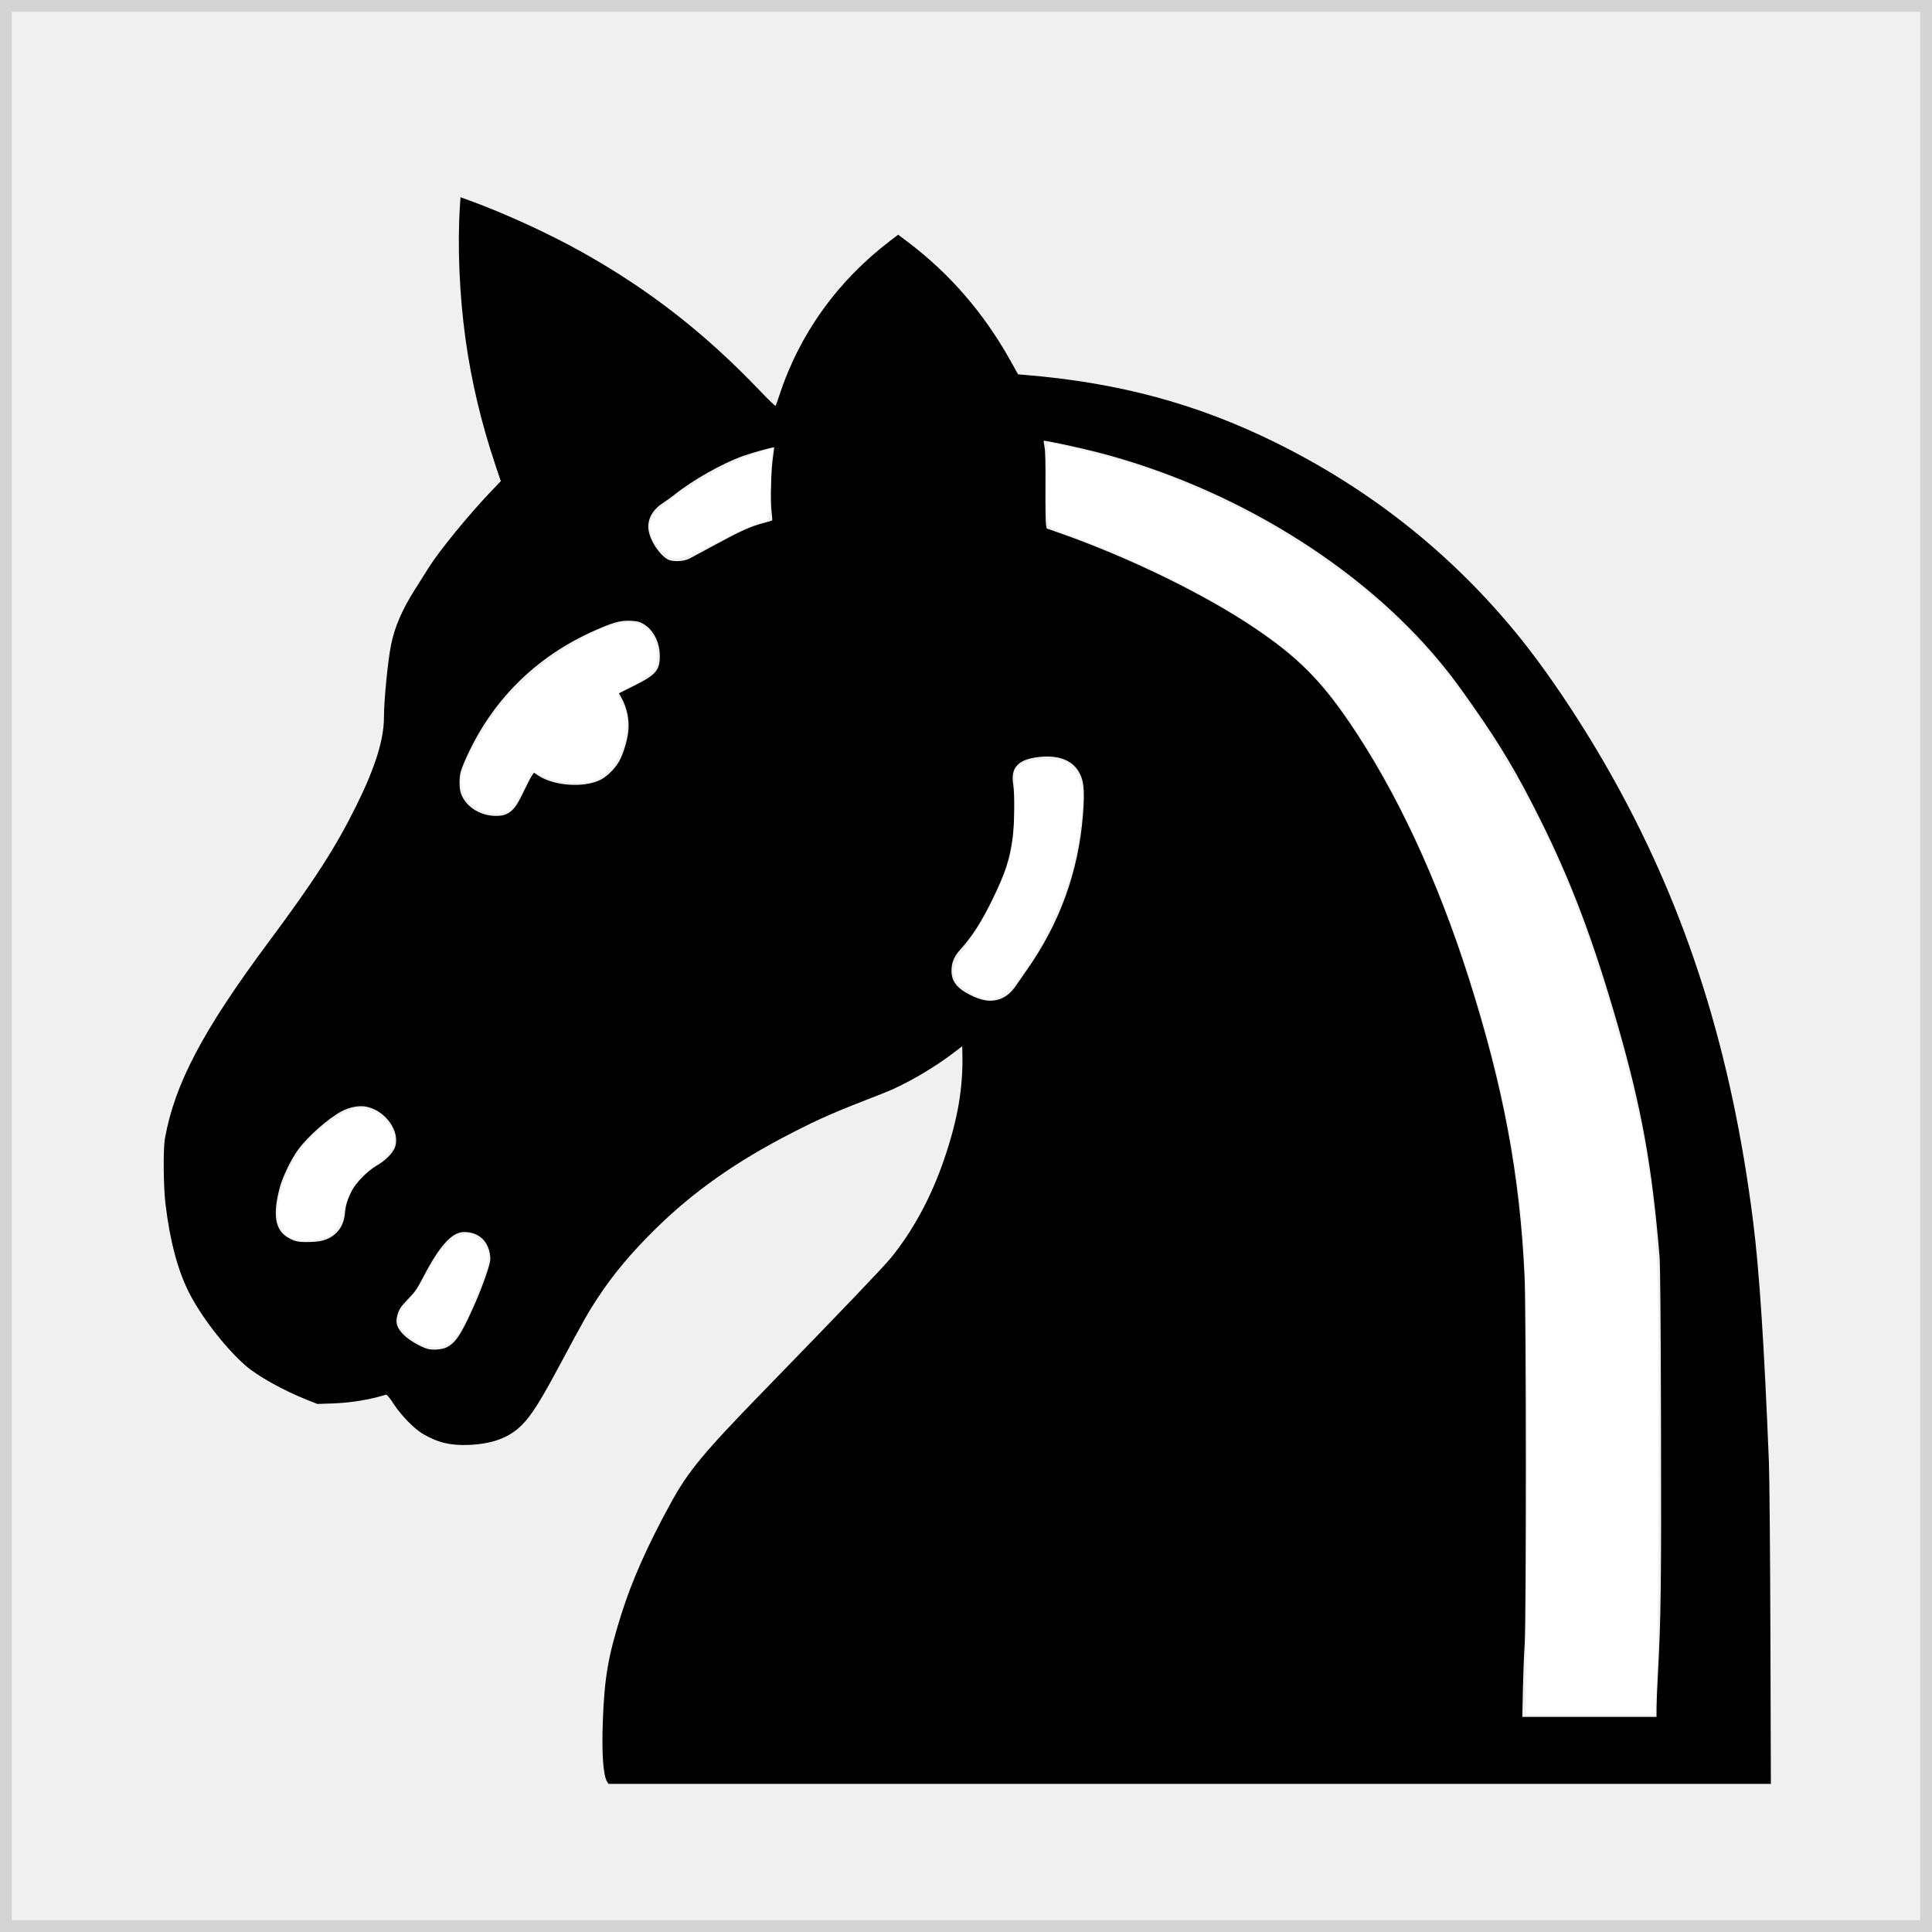
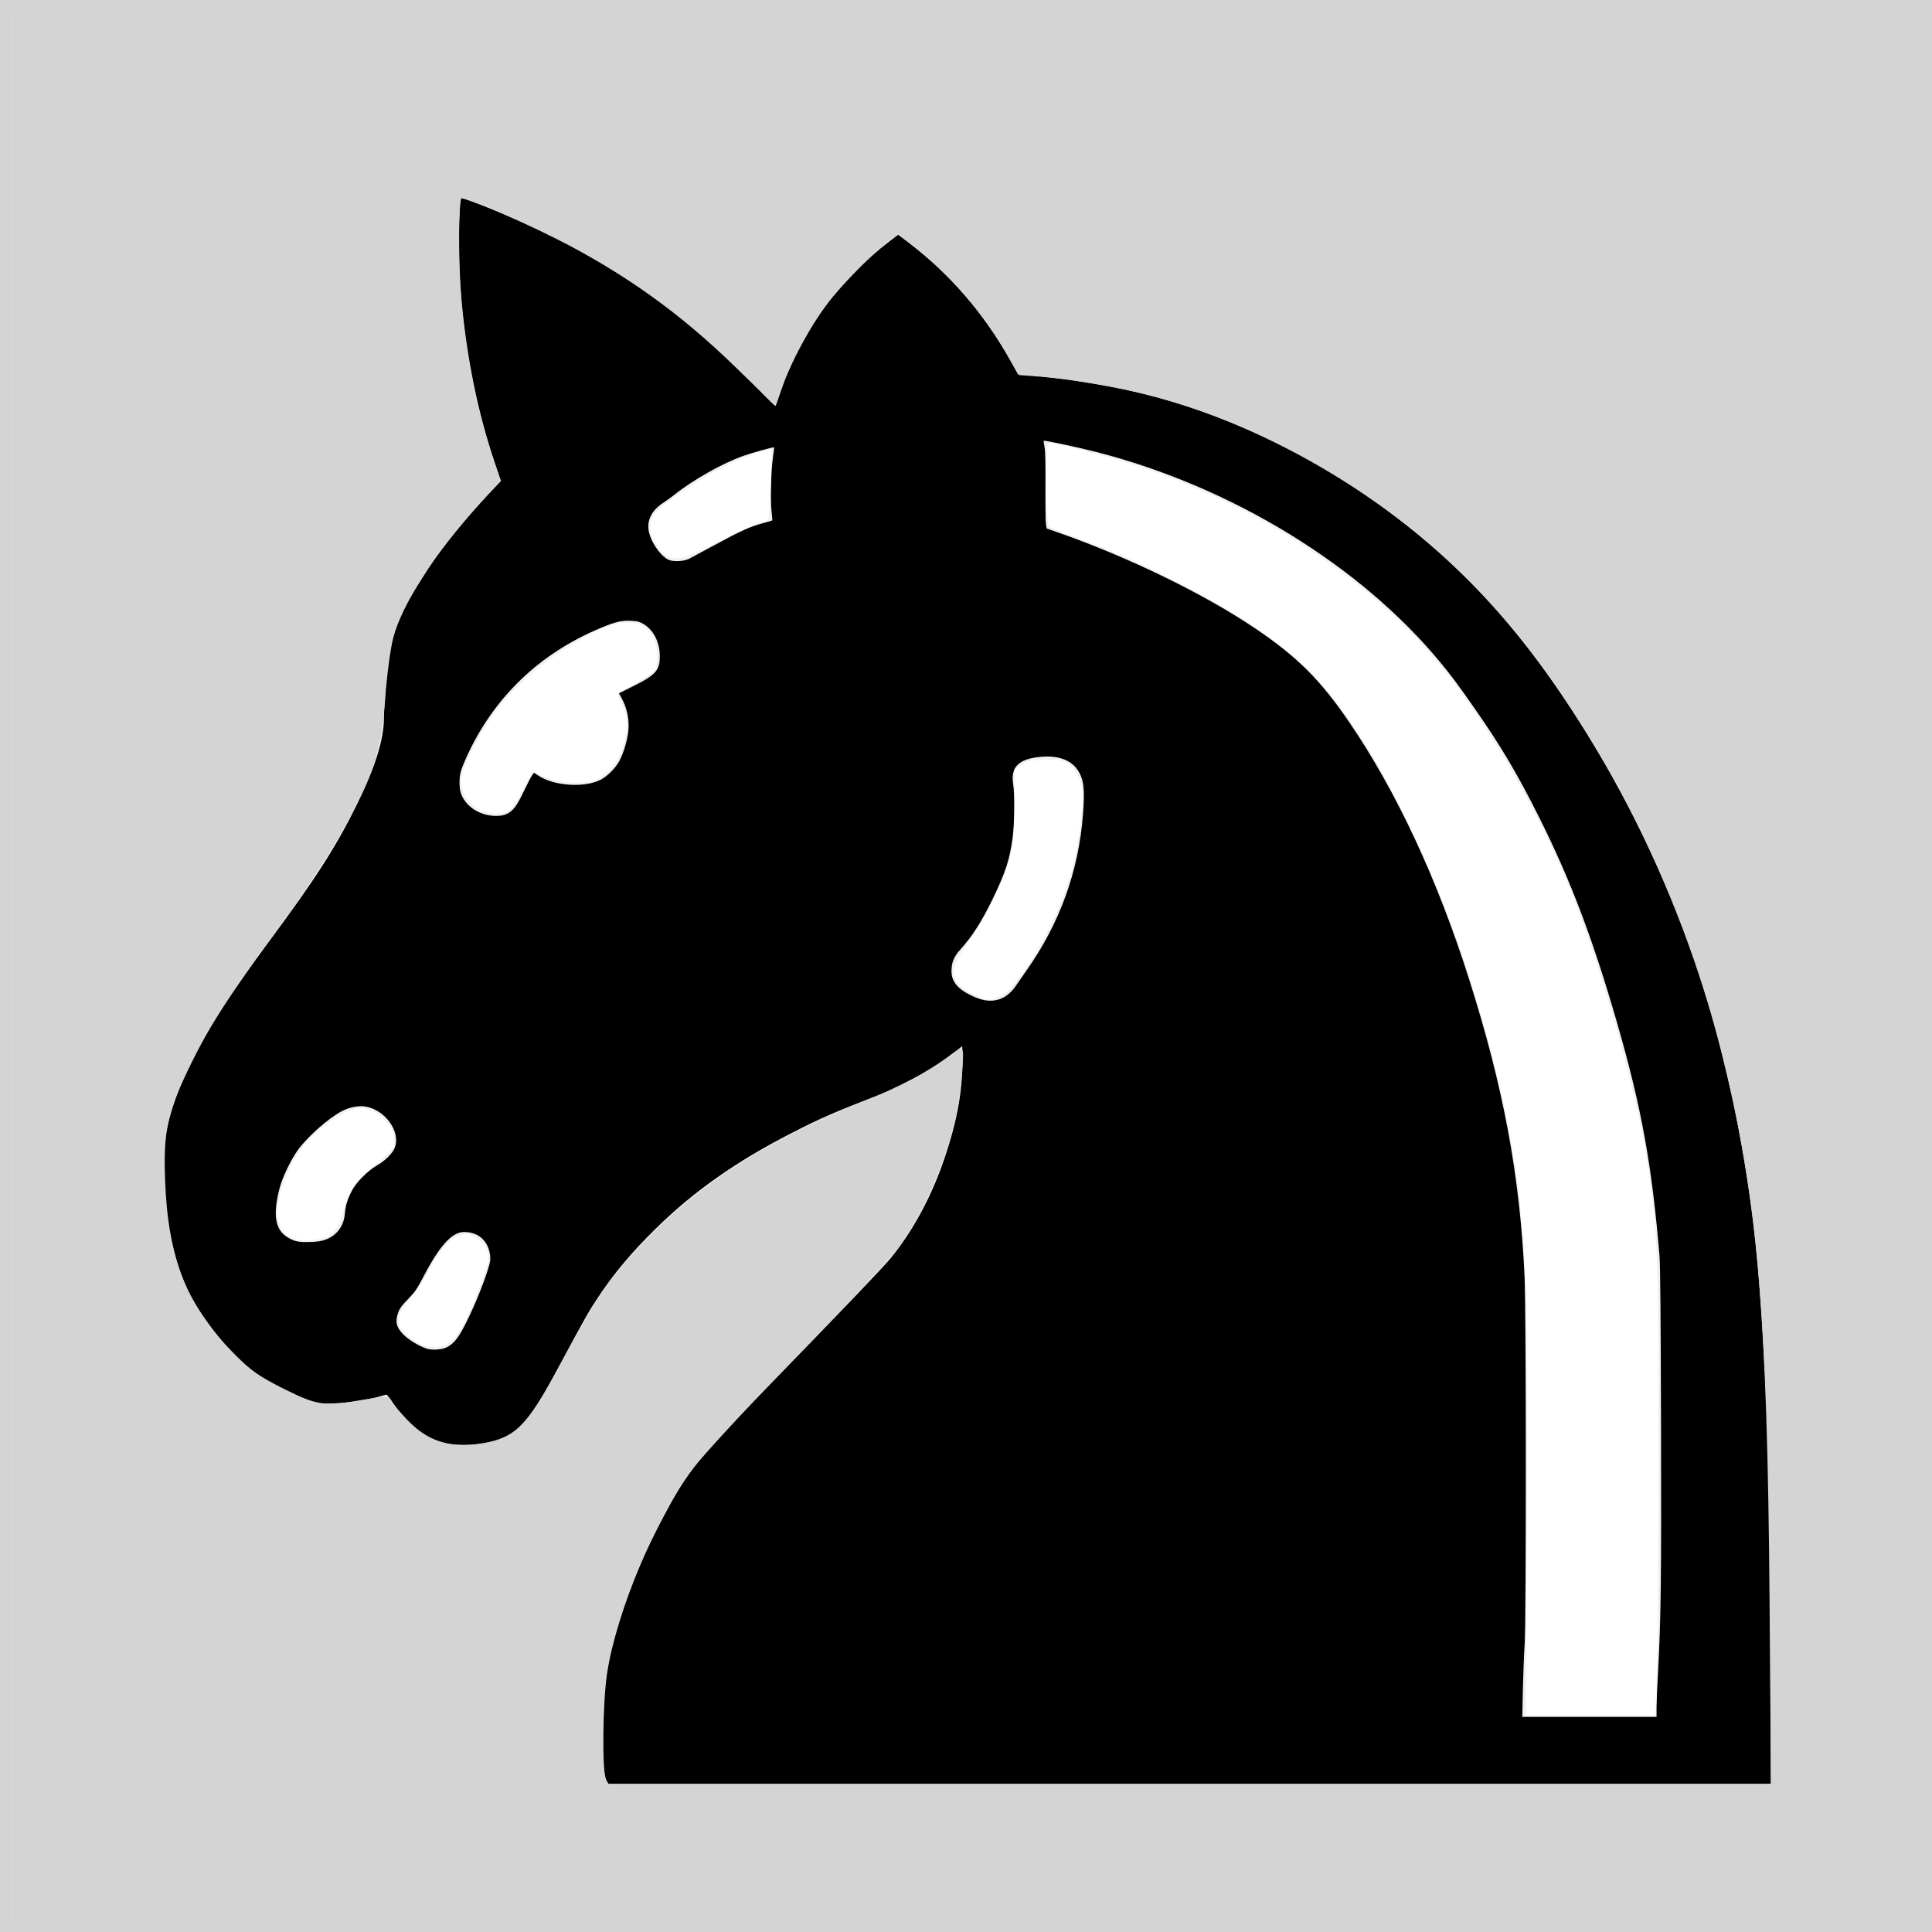
<svg xmlns="http://www.w3.org/2000/svg" version="1.1" id="svg1" width="2048" height="2048" viewBox="0 0 2048 2048">
  <defs id="defs1" />
  <g id="g1">
    <path style="fill:#000000" d="m 643.604,1888.73 c -4.226,-6.595 -5.88,-30.079 -4.563,-64.767 1.75,-46.087 5.693,-68.775 19.627,-112.923 11.279,-35.738 27.816,-72.899 52.42,-117.802 18.399,-33.577 34.379,-52.899 97.144,-117.462 86.908,-89.398 127.682,-132.029 136.094,-142.295 23.113,-28.208 42.779,-64.504 56.237,-103.795 14.777,-43.142 20.51,-76.471 19.6,-113.943 l -0.164,-6.738 -8.25,6.341 c -22.374,17.197 -52.745,34.731 -75.25,43.447 -52.648,20.39 -65.895,26.151 -98,42.623 -58.268,29.895 -103.292,61.614 -143.352,100.991 -26.021,25.578 -44.439,47.545 -61.64,73.522 -9.417,14.221 -15.409,24.806 -38.522,68.051 -22.298,41.721 -31.525,56.391 -42.051,66.856 -13.166,13.089 -30.786,19.704 -55.435,20.811 -19.544,0.878 -33.351,-2.368 -48.94,-11.504 -9.449,-5.538 -23.127,-19.47 -31.081,-31.658 -4.55,-6.973 -7.358,-10.382 -8.264,-10.034 -0.755,0.29 -4.914,1.431 -9.243,2.536 -15.157,3.87 -31.395,6.165 -47.499,6.713 l -16.027,0.546 -10.973,-4.354 c -25.334,-10.053 -52.815,-25.397 -65.479,-36.559 -21.895,-19.301 -48.086,-53.475 -60.545,-79.001 -11.616,-23.798 -19.447,-53.868 -24.057,-92.372 -2.189,-18.282 -2.514,-57.973 -0.565,-68.981 10.222,-57.732 40.195,-114.626 109.475,-207.802 49.204,-66.174 71.682,-101.124 93.707,-145.698 19.726,-39.921 28.971,-69.547 29,-92.926 0.023,-18.506 4.141,-60.386 7.612,-77.415 3.804,-18.661 11.584,-36.713 24.89,-57.75 4.838,-7.649 11.627,-18.408 15.086,-23.908 11.208,-17.82 42.244,-55.791 65.567,-80.218 l 10.711,-11.218 -5.958,-17.782 C 510.136,448.15 499.792,404.584 493.599,360.362 486.956,312.927 484.725,259.596 487.612,217.279 l 0.56,-8.201 9.164,3.323 c 37.027,13.427 84.708,35.278 119.544,54.786 71.49,40.032 130.393,85.976 189.115,147.508 8.511,8.918 15.763,15.893 16.116,15.5 0.352,-0.393 2.109,-5.215 3.903,-10.715 21.301,-65.307 61.688,-121.659 117.788,-164.35 l 8.301,-6.317 9.526,7.16 c 44.707,33.604 81.264,75.779 109.372,126.181 l 8.183,14.673 7.659,0.632 c 99.157,8.181 182.226,30.623 265.377,71.695 100.022,49.405 185.118,116.788 254.97,201.897 33.539,40.864 72.071,98.719 103.919,156.031 77.942,140.259 124.847,289.363 147.35,468.399 6.538,52.02 11.727,131.304 16.657,254.5 0.61,15.238 1.319,97.394 1.591,184.25 l 0.49,156.75 H 1261.121 645.046 Z m 1112.417,-78.5 c 0.012,-5.362 0.677,-21.675 1.478,-36.25 3.171,-57.703 3.662,-97.555 3.241,-263.5 -0.287,-113.194 -0.783,-169.396 -1.581,-179 -7.972,-95.998 -19.068,-157.223 -44.491,-245.5 -25.855,-89.777 -49.175,-151.525 -82.33,-218 -23.397,-46.91 -40.984,-76.66 -69.201,-117.059 -17.445,-24.977 -24.235,-34.091 -36.226,-48.63 -84.659,-102.643 -220.382,-185.865 -363.411,-222.836 -19.734,-5.101 -56.386,-12.924 -57.118,-12.191 -0.183,0.183 0.209,3.231 0.87,6.774 0.826,4.424 1.128,17.561 0.963,41.941 -0.132,19.525 0.105,37.462 0.526,39.859 l 0.766,4.359 13.496,4.738 c 73.732,25.884 154.058,65.047 207.496,101.164 44.678,30.196 69.234,54.669 99.714,99.38 49.977,73.307 93.187,165.877 126.823,271.695 36.636,115.257 54.026,208.268 59.045,315.805 1.719,36.843 1.83,363.097 0.132,389.5 -0.707,11 -1.56,32.938 -1.896,48.75 l -0.61,28.75 H 1684.854 1756 Z M 473.5,1428.234 c 8.061,-4.122 13.026,-10.602 21.649,-28.254 8.607,-17.62 16.62,-37.259 21.829,-53.5 2.633,-8.21 3.097,-10.961 2.592,-15.367 -1.792,-15.624 -12.232,-25.133 -27.595,-25.133 -12.84,0 -25.839,14.274 -43.056,47.277 -6.741,12.921 -8.897,16.09 -15.723,23.099 -8.508,8.737 -10.438,11.725 -12.269,18.994 -1.834,7.285 0.143,12.83 7.011,19.658 5.479,5.447 16.415,11.972 24.532,14.636 5.576,1.831 16.067,1.127 21.029,-1.41 z M 345.449,1313.941 c 11.861,-4.494 19.094,-14.435 20.18,-27.74 0.689,-8.441 2.63,-14.808 7.229,-23.721 4.667,-9.045 17.006,-21.553 26.642,-27.006 8.721,-4.936 16.726,-12.901 19.031,-18.934 6.458,-16.911 -10.248,-40.177 -31.311,-43.605 -7.193,-1.171 -17.152,0.827 -25.013,5.017 -14.181,7.559 -35.415,26.252 -46.035,40.529 -7.248,9.743 -16.633,29.063 -19.626,40.4 -7.579,28.712 -5.025,44.772 8.401,52.822 7.276,4.363 11.712,5.256 24.054,4.843 7.818,-0.262 12.02,-0.927 16.449,-2.605 z m 713.217,-254.454 c 6.721,-1.996 13.28,-7.179 17.994,-14.221 2.13,-3.182 7.063,-10.285 10.961,-15.785 35.569,-50.185 55.632,-105.317 60.37,-165.895 2.152,-27.512 0.907,-37.782 -5.766,-47.568 -8.047,-11.799 -24.06,-16.401 -45.16,-12.978 -18.717,3.037 -25.721,11.653 -23.044,28.349 1.719,10.72 1.437,41.219 -0.517,56.092 -3.079,23.428 -7.767,37.815 -21.509,66 -11.637,23.868 -21.471,39.194 -34.172,53.255 -6.625,7.334 -9.271,13.874 -9.202,22.745 0.082,10.678 5.939,18.232 19.385,25.004 12.513,6.302 21.402,7.752 30.659,5.003 z M 536.601,863.073 c 7.123,-3.235 10.99,-8.216 18.358,-23.65 3.784,-7.925 7.829,-15.743 8.99,-17.373 l 2.11,-2.963 4.27,2.882 c 16.897,11.404 49.868,13.485 67.058,4.234 6.872,-3.698 15.447,-12.484 19.262,-19.736 4.198,-7.979 8.043,-20.536 9.259,-30.232 1.567,-12.501 -1.031,-25.623 -7.292,-36.826 l -2.501,-4.476 16.192,-8.097 c 23.114,-11.558 27.258,-16.427 27.112,-31.858 -0.159,-16.851 -9.201,-31.37 -22.319,-35.841 -1.87,-0.637 -6.885,-1.159 -11.145,-1.159 -9.403,0 -16.488,2.053 -34.836,10.096 -63.725,27.935 -111.514,75.949 -138.75,139.404 -3.906,9.101 -4.799,12.332 -5.173,18.718 -0.249,4.254 0.079,9.865 0.73,12.5 3.686,14.915 19.757,26.125 37.572,26.206 4.75,0.022 8.318,-0.567 11.101,-1.831 z M 730.5,592.328 c 2.2,-1.134 14.931,-7.986 28.292,-15.227 26.775,-14.512 36.613,-18.931 50.309,-22.596 5.036,-1.348 9.311,-2.605 9.499,-2.793 0.188,-0.188 -0.145,-4.593 -0.741,-9.788 -1.343,-11.713 -0.488,-43.781 1.531,-57.428 0.812,-5.491 1.347,-10.112 1.189,-10.27 -0.603,-0.603 -23.524,5.758 -33.08,9.179 -21.922,7.849 -53.147,25.478 -72.441,40.9 -3.608,2.883 -8.929,6.741 -11.825,8.573 -11.517,7.284 -17.168,17.477 -15.792,28.486 1.424,11.399 11.373,26.677 20.705,31.798 4.609,2.529 16.701,2.078 22.353,-0.834 z" id="path1" />
  </g>
  <path style="fill:#ffffff;stroke-width:2.786" d="m 504.866,856.745 c -11.315,-6.898 -18.295,-22.205 -15.664,-34.351 2.75,-12.695 19.484,-45.143 33.262,-64.495 31.287,-43.945 97.942,-91.515 136.827,-97.65 22.234,-3.508 37.278,10.816 37.298,35.511 0.009,11.528 -1.073,13.906 -9.045,19.883 -4.981,3.734 -14.385,9.466 -20.898,12.737 -13.399,6.73 -13.173,6.267 -8.035,16.422 7.192,14.213 7.705,26.648 1.88,45.509 -5.564,18.013 -13.832,28.655 -27.978,36.009 -10.811,5.62 -38.672,4.275 -54.26,-2.62 -7.411,-3.278 -13.754,-5.632 -14.095,-5.23 -0.341,0.402 -3.425,6.373 -6.854,13.269 -3.428,6.896 -9.289,16.614 -13.023,21.595 -5.777,7.706 -8.534,9.054 -18.49,9.045 -6.815,-0.006 -15.552,-2.359 -20.924,-5.634 z" id="path2" />
  <path style="fill:#ffffff;stroke-width:2.786" d="m 1618.42,1602.334 c 1.194,-219.766 -0.368,-276.273 -9.585,-346.789 -26.191,-200.379 -123.076,-441.843 -216.863,-540.484 -47.128,-49.567 -150.343,-108.794 -256.516,-147.195 -10.728,-3.88 -21.072,-8.317 -22.988,-9.859 -4.402,-3.544 -5.049,-88.5 -0.674,-88.5 7.038,0 63.317,14.558 91.499,23.669 129.438,41.844 250.774,121.817 325.546,214.568 45.413,56.332 94.997,140.771 129.331,220.244 31.63,73.214 72.653,212.238 85.885,291.059 12.996,77.417 14.098,101.55 14.129,309.541 0.016,108.181 -0.794,217.582 -1.801,243.113 l -1.831,46.42 h -68.653 -68.653 z" id="path3" />
  <path style="fill:#ffffff;stroke-width:2.786" d="m 699.941,582.563 c -10.361,-11.801 -13.348,-23.899 -8.418,-34.096 7.966,-16.477 77.247,-58.845 112.468,-68.779 l 14.048,-3.962 -0.99,35.204 c -1.153,40.983 -1.406,42.17 -9.003,42.17 -3.166,0 -22.773,8.777 -43.57,19.505 -44.512,22.96 -52.093,24.13 -64.535,9.959 z" id="path4" />
  <path style="fill:#ffffff;stroke-width:2.786" d="m 1037.932,1056.861 c -4.598,-1.607 -12.434,-5.96 -17.415,-9.674 -14.16,-10.558 -12.813,-22.92 5.141,-47.187 17.935,-24.241 40.085,-69.446 45.584,-93.028 2.631,-11.284 4.239,-32.005 4.264,-54.967 l 0.041,-36.855 7.54,-4.94 c 5.327,-3.49 13.031,-4.94 26.246,-4.94 15.904,0 19.771,1 25.816,6.679 10.793,10.14 13.787,22.749 11.562,48.697 -3.978,46.378 -14.27,82.864 -35.077,124.347 -18.523,36.931 -39.834,66.395 -51.567,71.297 -10.767,4.499 -10.898,4.502 -22.137,0.574 z" id="path5" />
  <path style="fill:#ffffff;stroke-width:2.786" d="m 313.988,1313.696 c -11.198,-3.299 -15.376,-7.523 -18.448,-18.651 -5.674,-20.549 8.553,-60.585 30.162,-84.877 16.763,-18.846 43.062,-35.707 55.656,-35.684 17.789,0.032 36.545,17.633 36.584,34.329 0.019,8.154 -3.075,11.713 -30.124,34.65 -13.853,11.747 -15.613,14.994 -25.907,47.778 -2.146,6.834 -6.949,14.441 -10.824,17.142 -8.445,5.887 -26.413,8.46 -37.098,5.312 z" id="path6" />
  <path style="fill:#ffffff;stroke-width:2.786" d="m 440.222,1421.758 c -22.157,-15.08 -23.037,-24.067 -4.525,-46.225 5.5,-6.583 14.103,-19.679 19.119,-29.103 19.671,-36.959 38.296,-47.087 55.309,-30.073 10.51,10.51 10.324,17.072 -1.34,47.274 -19.942,51.635 -29.403,64.396 -47.746,64.396 -7.448,0 -14.905,-2.246 -20.817,-6.269 z" id="path7" />
-   <path fill="none" stroke="#d4d4d4" stroke-width="25" d="M 0,0 l 2048,0 l 0,2048 l -2048,0 l 0,-2048 Z" />
+   <path fill="none" stroke="#d4d4d4" stroke-width="25" d="M 0,0 H 2048 V 2048 H 0 Z" id="path8" />
+   <path fill="#d4d4d4" stroke="#d4d4d4" stroke-width="2.79" d="M 13.932,1024 V 12.539 H 1024 2034.068 V 1024 2035.461 H 1024 13.932 Z M 1877.21,1699.004 c -2.349,-310.78 -12.797,-430.652 -50.818,-583.053 -44.801,-179.577 -136.206,-356.873 -247.137,-479.365 -93.11,-102.814 -230.646,-186.016 -363.117,-219.667 -30.337,-7.707 -83.802,-16.743 -111.787,-18.894 l -23.18,-1.782 -12.962,-22.109 c -25.177,-42.946 -57.875,-81.098 -95.283,-111.178 l -20.424,-16.423 -8.834,6.268 c -16.783,11.909 -52.583,48.031 -68.379,68.994 -17.332,23.001 -37.963,61.214 -47.785,88.506 l -6.269,17.419 -39.352,-38.345 C 720.8,329.854 661.818,287.675 587.909,250.661 c -42.746,-21.408 -97.335,-44.168 -99.874,-41.64 -3.46,3.446 -3.746,67.077 -0.476,105.842 5.114,60.617 17.848,124.338 34.719,173.734 l 6.996,20.483 -21.285,23.257 c -47.17,51.54 -83.354,107.757 -92.583,143.843 -2.991,11.694 -6.76,40.082 -8.376,63.085 -3.516,50.05 -9.617,71.783 -33.206,118.291 -18.428,36.333 -45.54,78.492 -87.655,136.302 -46.474,63.794 -65.273,93.204 -84.276,131.846 -25.656,52.171 -30.254,72.546 -28.28,125.336 3.152,84.331 23.103,134.224 74.222,185.609 17.658,17.751 26.139,23.7 52.625,36.92 35.895,17.916 43.121,18.884 85.616,11.473 23.236,-4.052 24.727,-4.014 27.353,0.697 1.527,2.74 8.954,11.521 16.504,19.513 23.04,24.39 46.925,31.916 82.331,25.945 34.66,-5.846 47.166,-18.411 81.64,-82.024 41.304,-76.217 53.379,-93.846 91.531,-133.638 58.149,-60.648 132.443,-107.952 230.56,-146.8 36.138,-14.309 71.93,-33.175 90.294,-47.597 5.584,-4.385 11.075,-7.973 12.202,-7.973 2.808,0 -0.911,41.373 -6.012,66.874 -8.789,43.942 -30.61,96.539 -54.909,132.354 -12.74,18.779 -24.329,31.343 -131.887,142.993 -41.808,43.398 -83.253,88.537 -92.101,100.31 -39.414,52.444 -81.485,152.687 -91.427,217.845 -4.585,30.052 -5.449,101.898 -1.354,112.668 l 2.717,7.147 h 617.58 617.58 z" id="path9" />
</svg>
